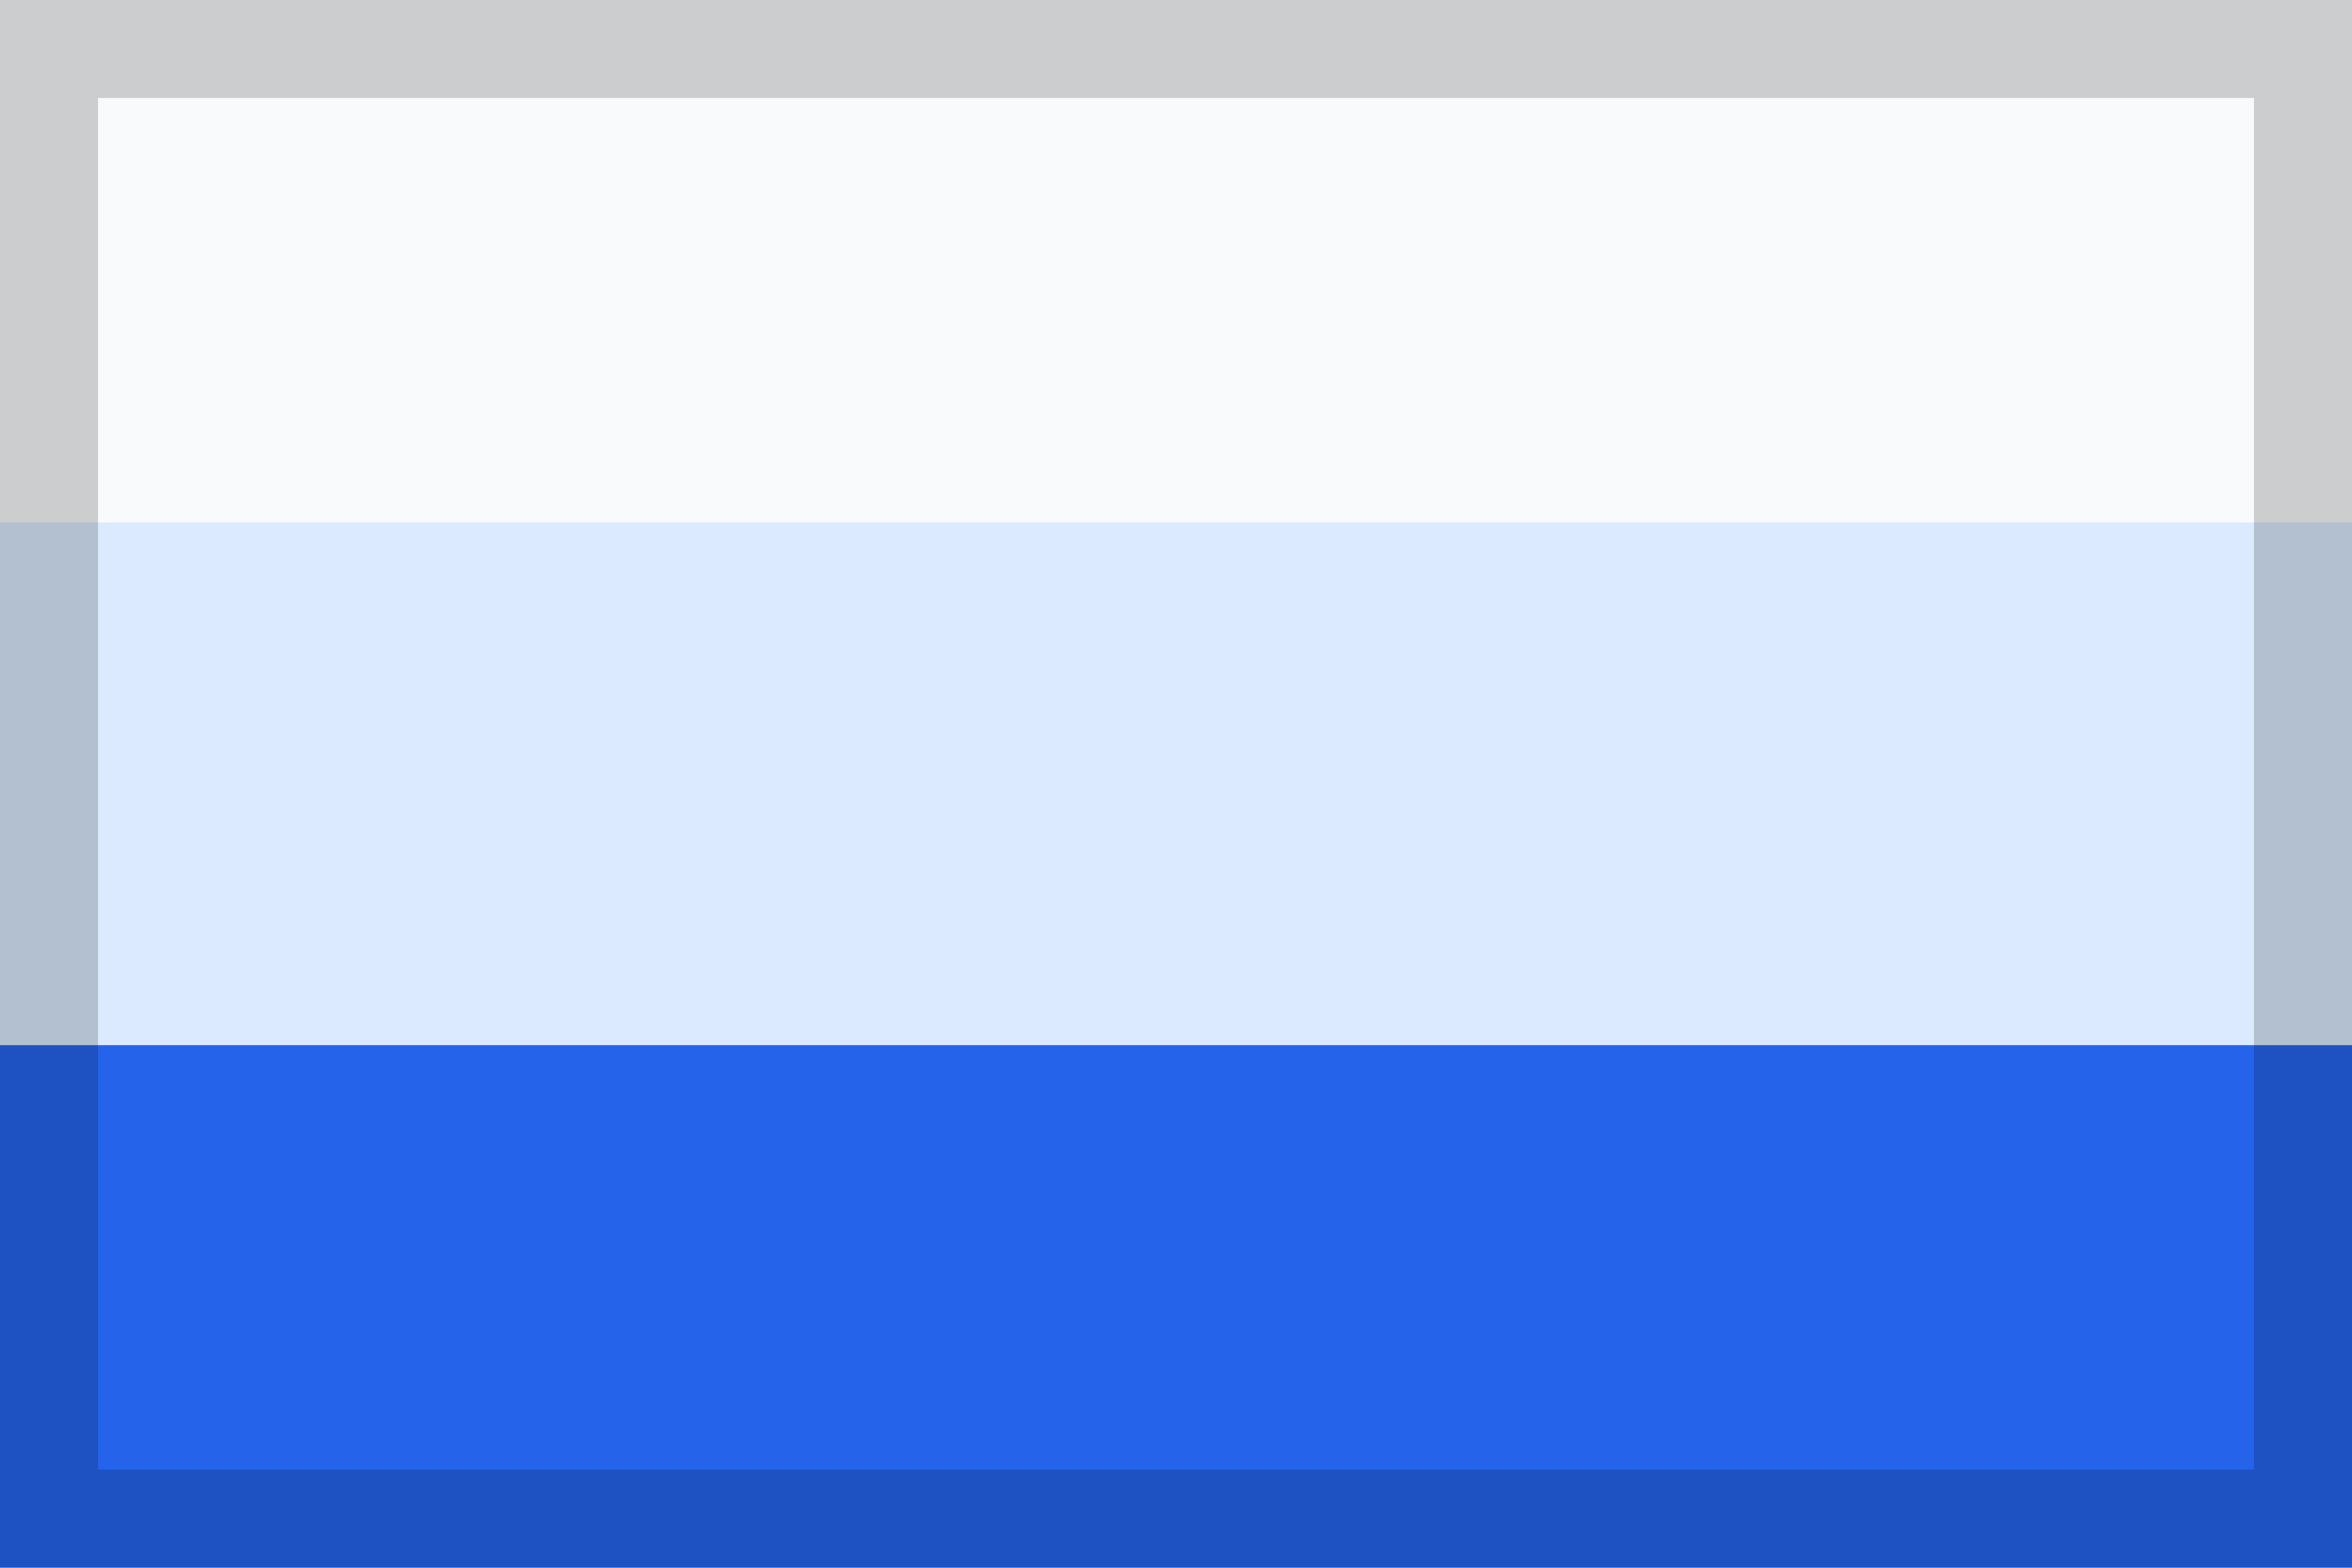
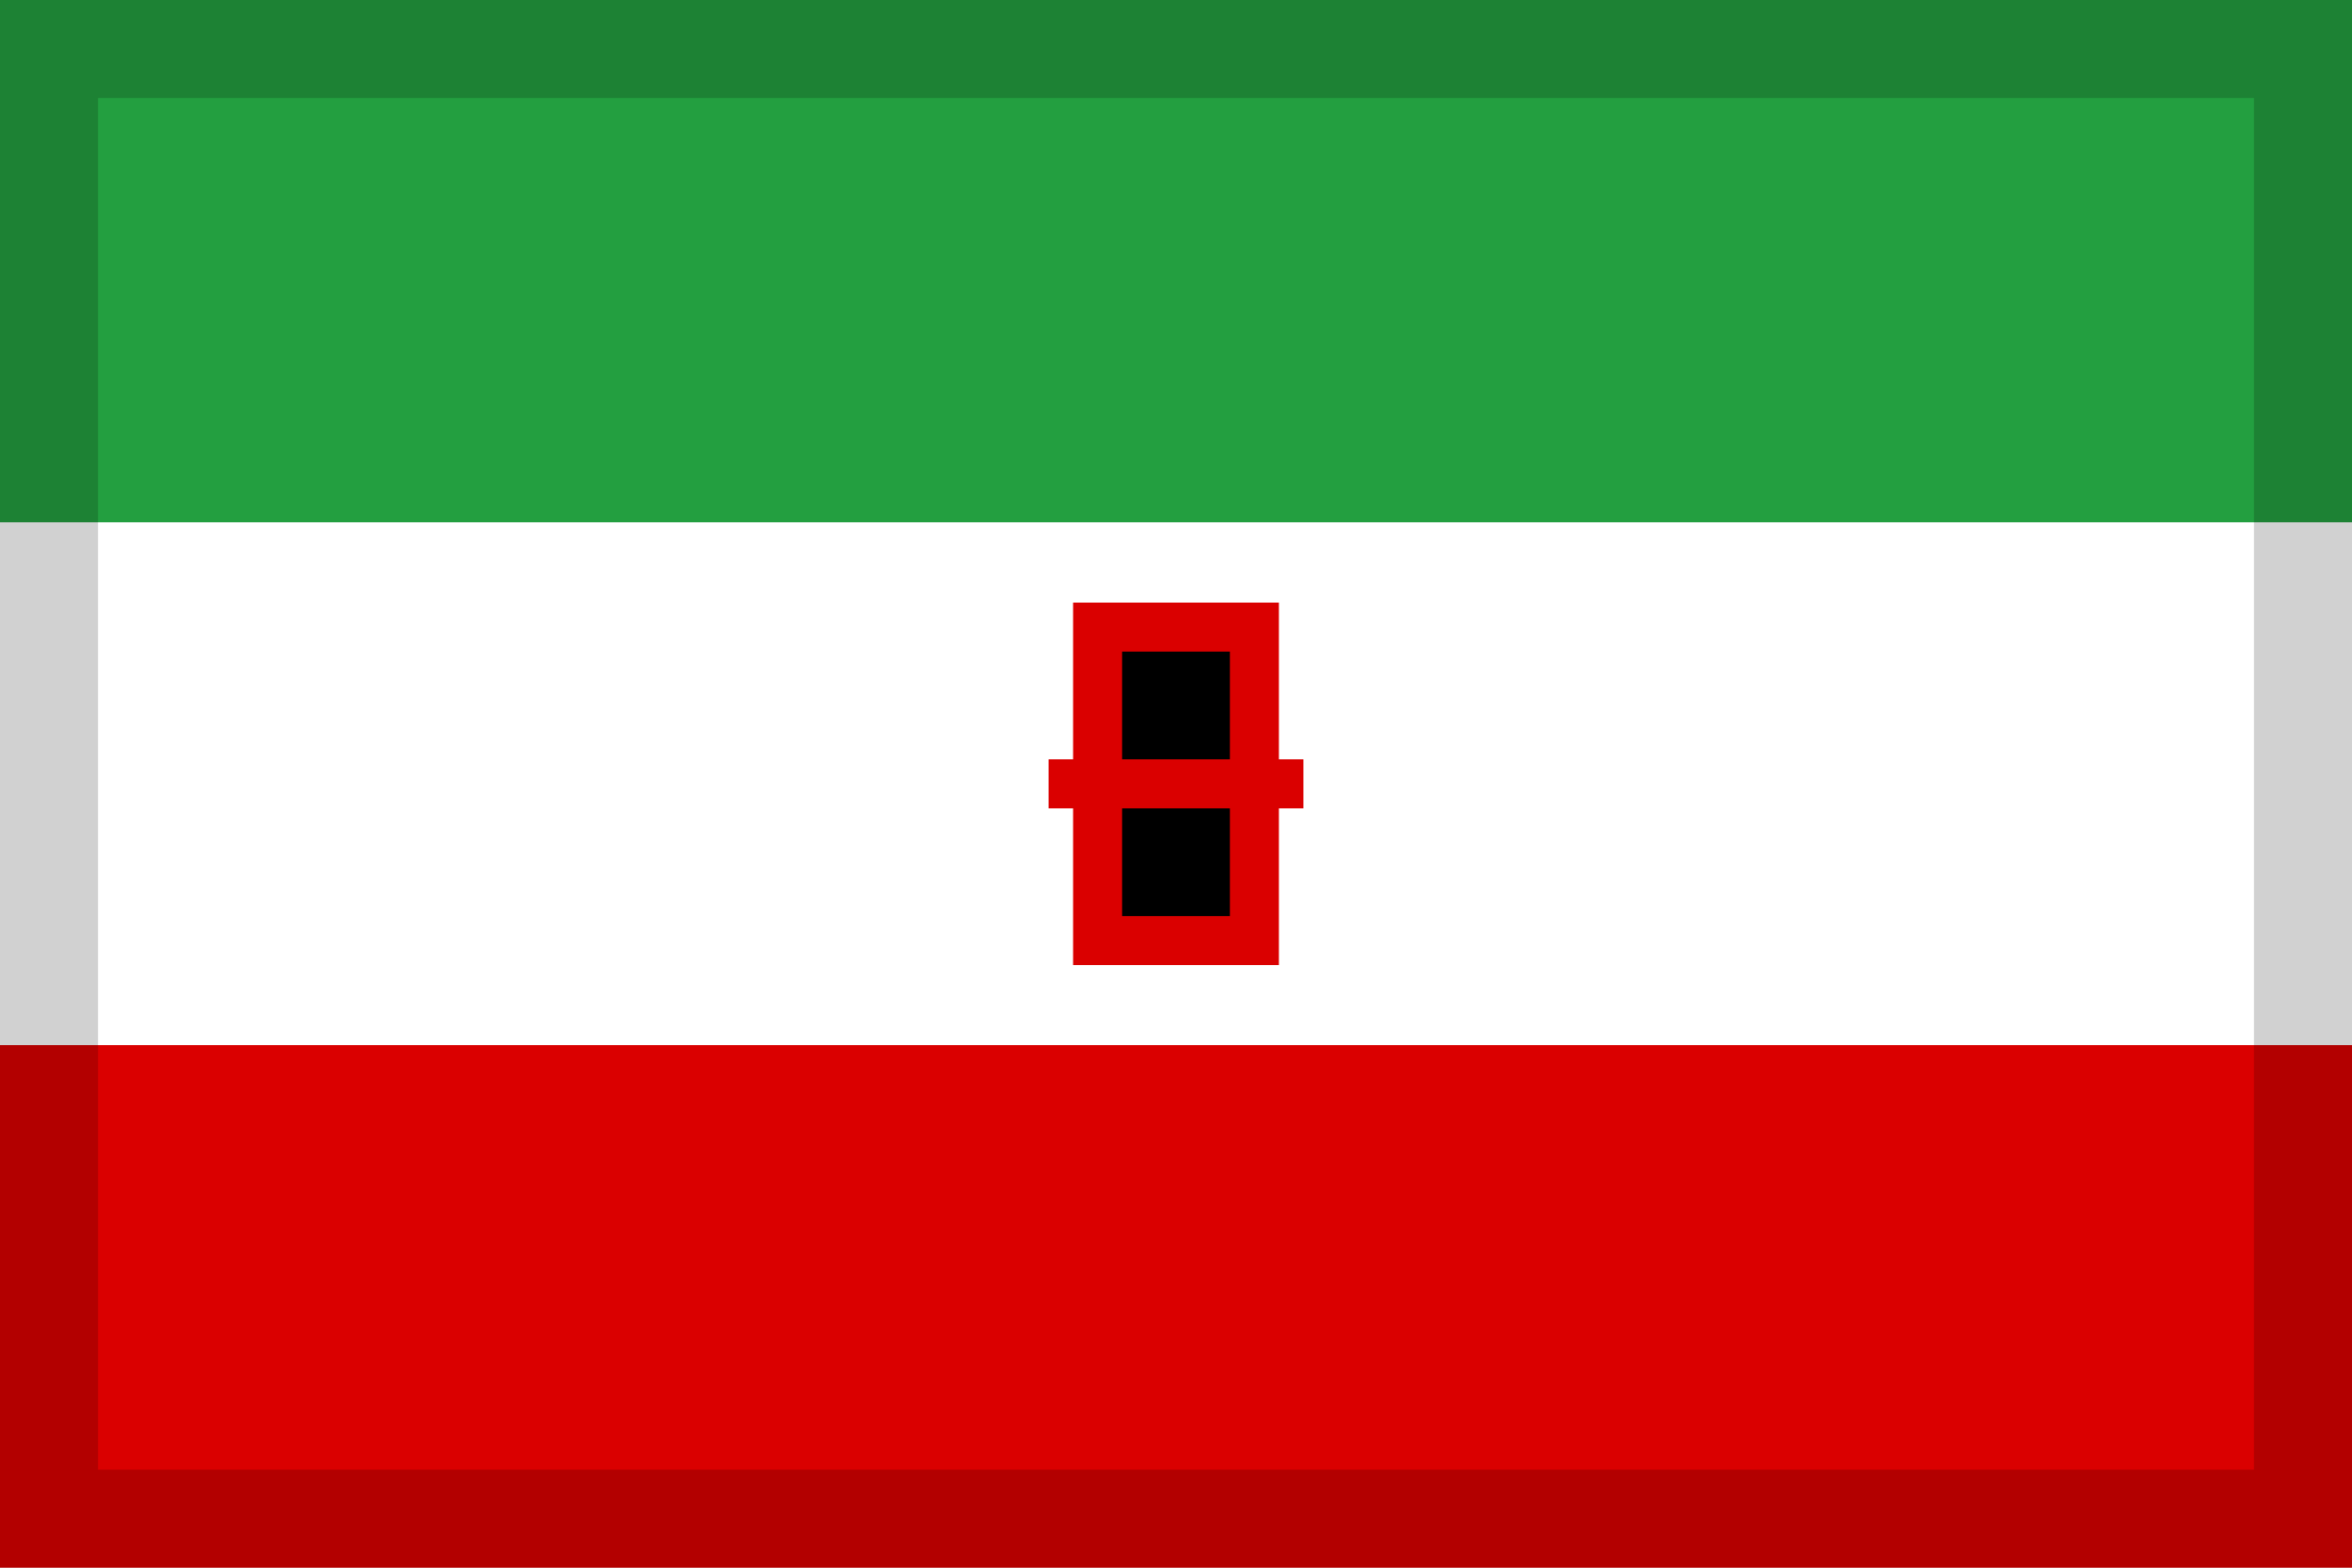
- <svg xmlns="http://www.w3.org/2000/svg" viewBox="0 0 24 16" role="img" aria-label="IR flag">
-   <rect width="24" height="16" fill="#f8fafc" />
-   <rect y="5.333" width="24" height="5.334" fill="#dbeafe" />
-   <rect y="10.667" width="24" height="5.333" fill="#2563eb" />
+ <svg xmlns="http://www.w3.org/2000/svg" viewBox="0 0 24 16" role="img" aria-label="Iran flag">
+   <rect width="24" height="5.333" fill="#239f40" />
+   <rect y="5.333" width="24" height="5.334" fill="#fff" />
+   <rect y="10.667" width="24" height="5.333" fill="#da0000" />
+   <path d="M11.2 6.4h1.6v3.2h-1.6zM10.7 8h2.6" stroke="#da0000" stroke-width=".5" />
  <rect x=".5" y=".5" width="23" height="15" fill="none" stroke="rgba(0,0,0,.18)" />
</svg>
